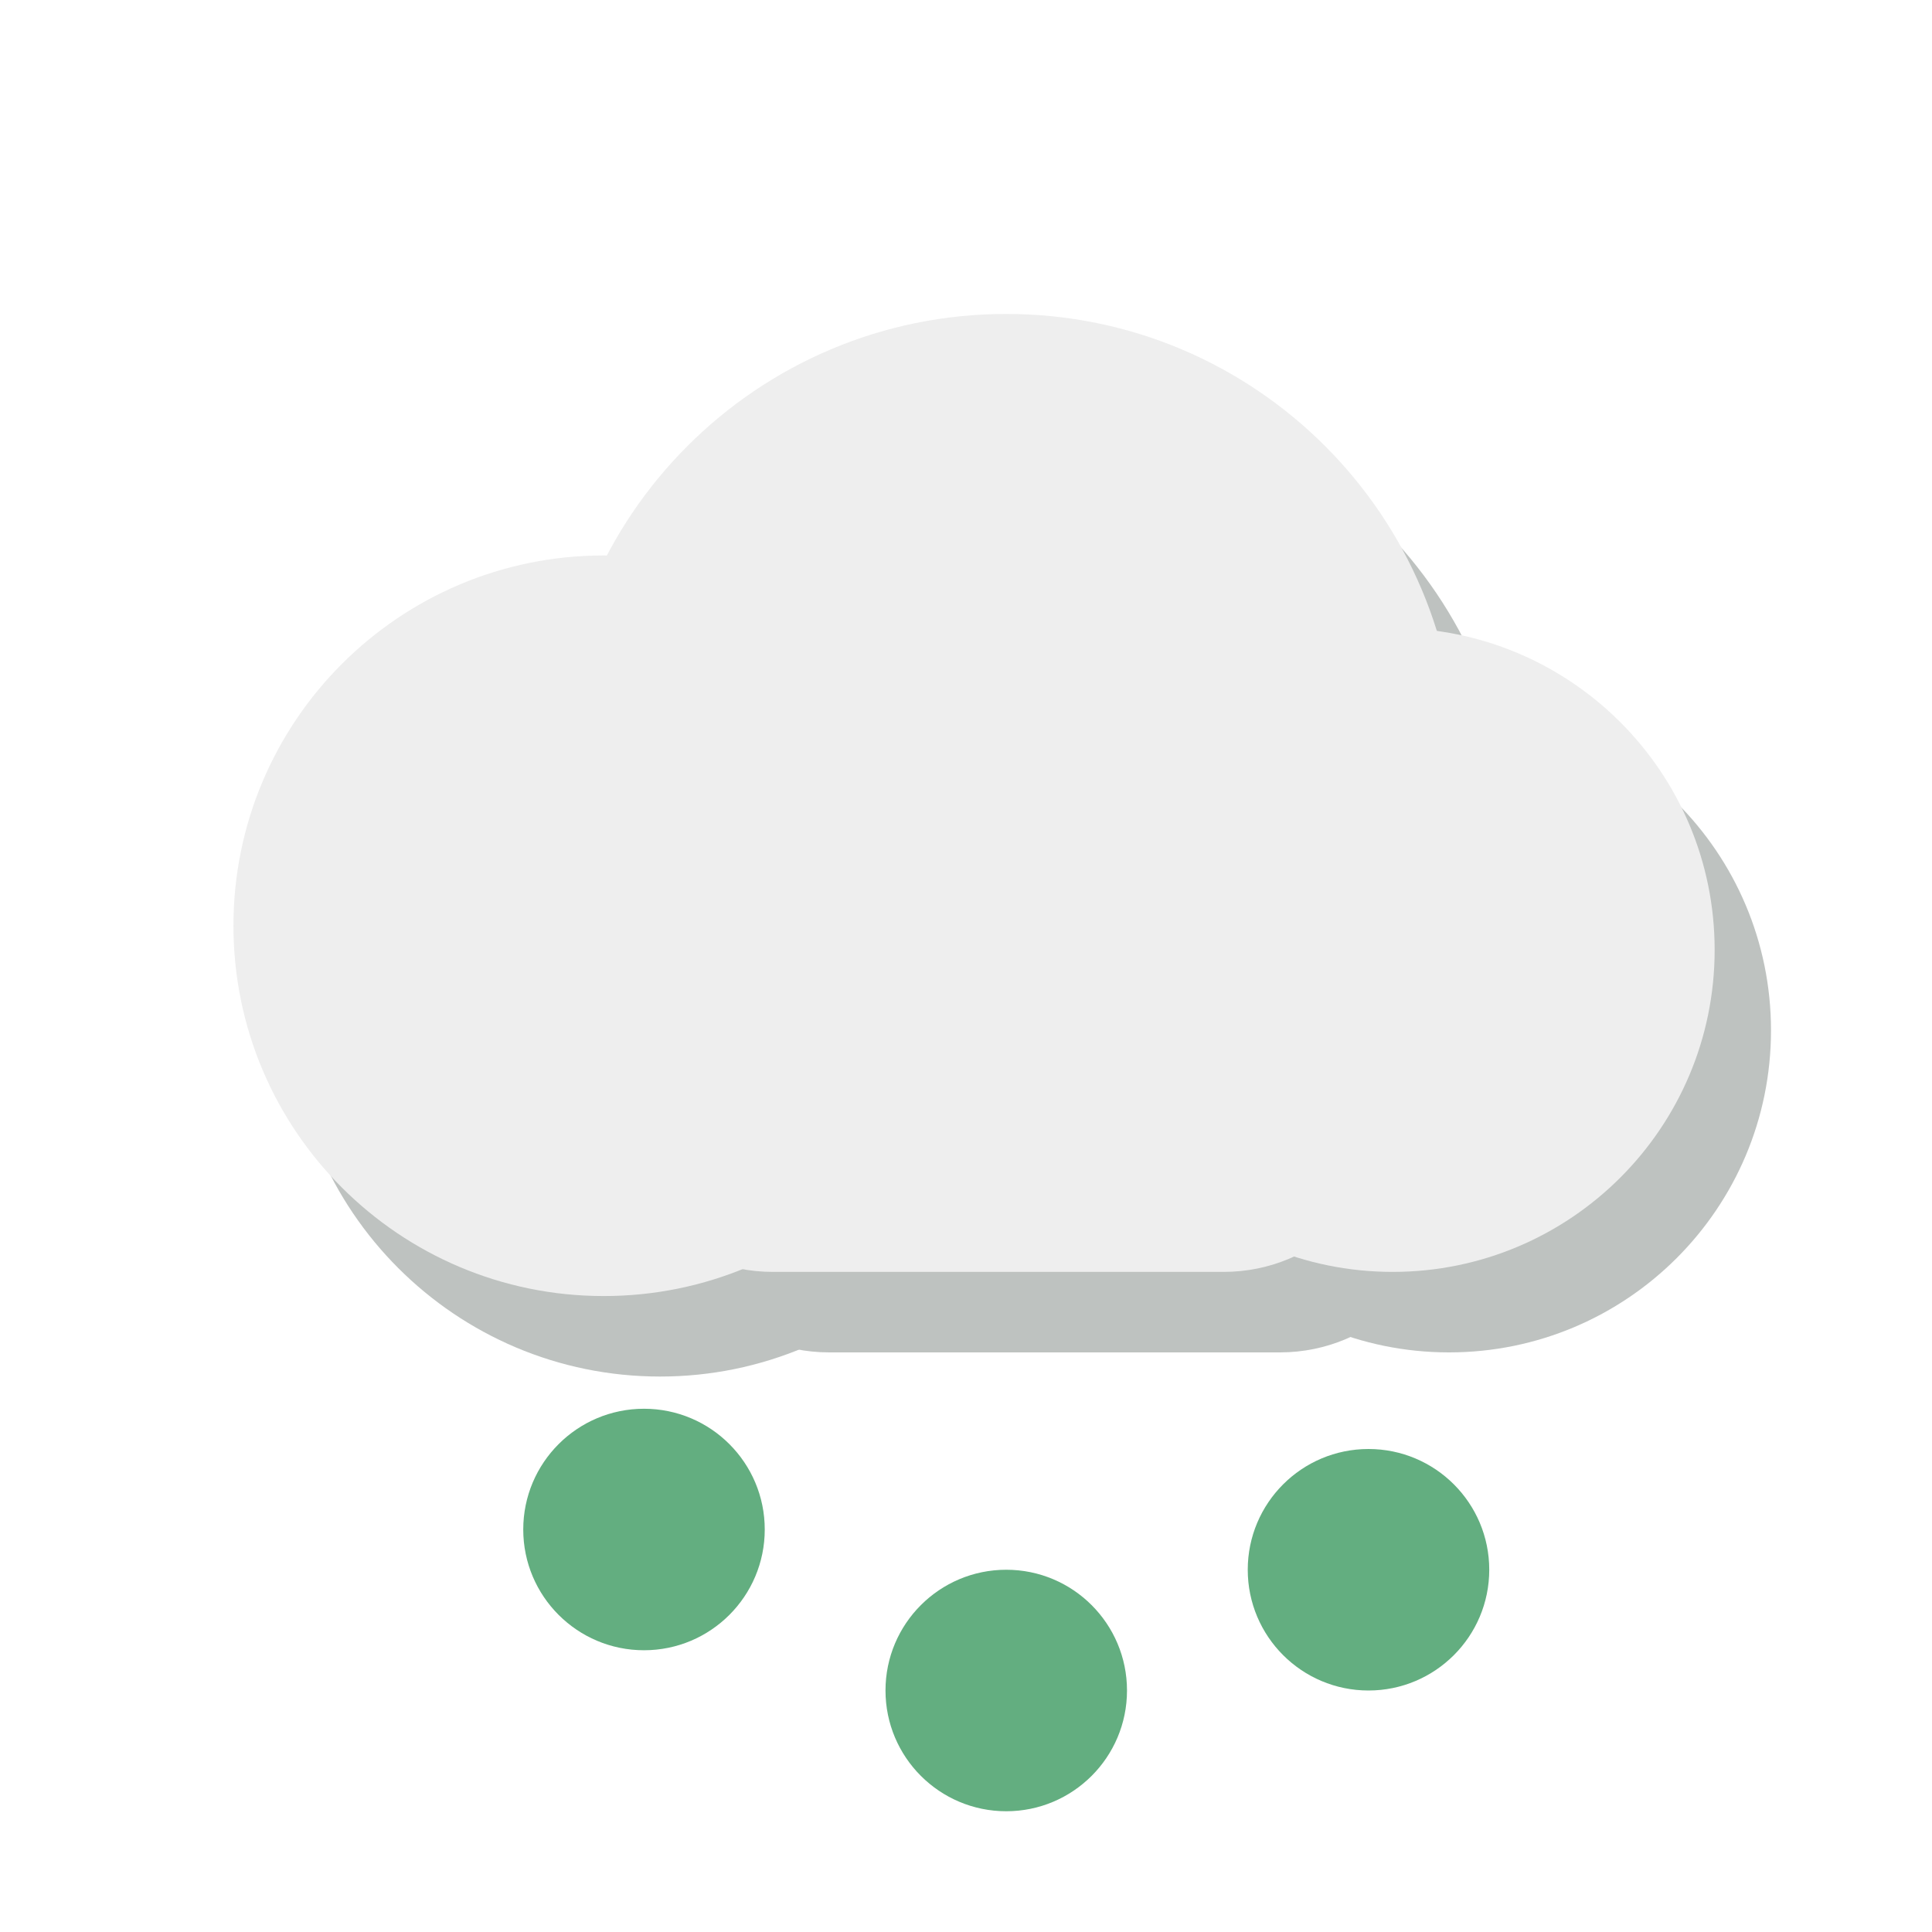
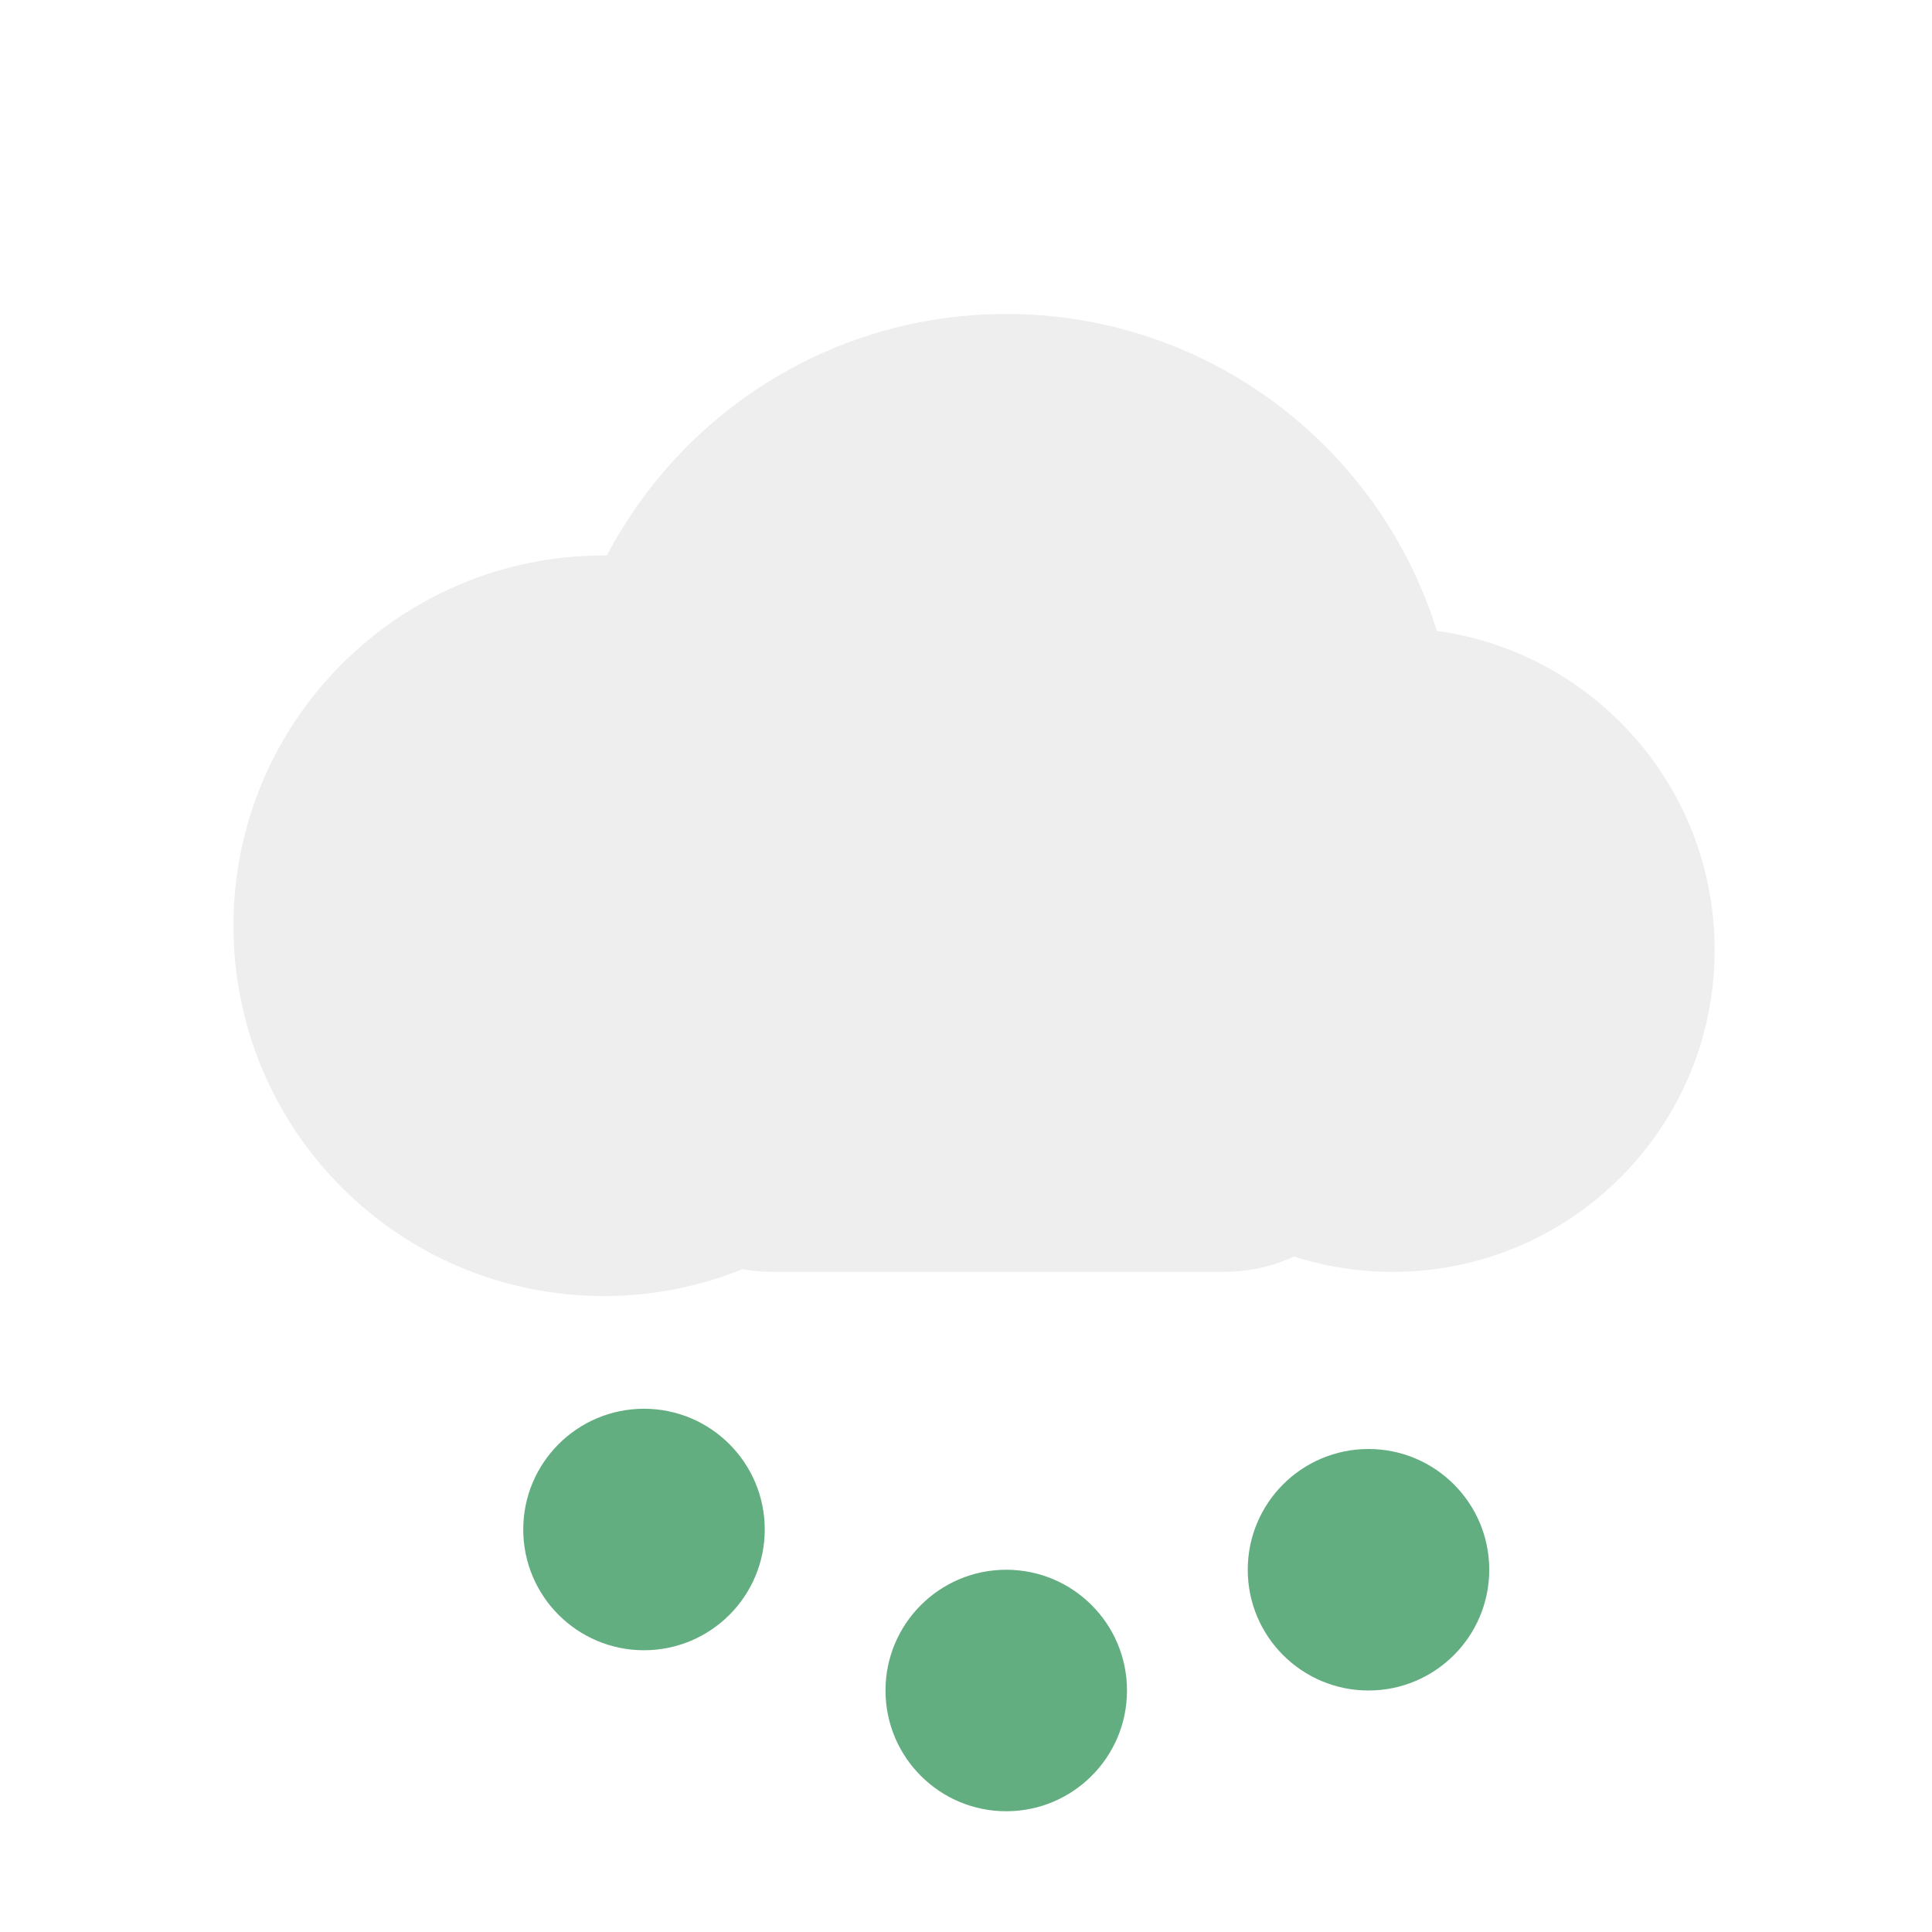
<svg xmlns="http://www.w3.org/2000/svg" viewBox="0 0 24 24">
-   <g fill="#17251D" opacity="0.28" transform="translate(0.7, 1)">
-     <circle cx="7.5" cy="11.5" r="4.6" />
-     <circle cx="12.5" cy="9.5" r="5.6" />
-     <circle cx="17.3" cy="11.8" r="4" />
-     <rect x="7.5" y="11.5" width="9.8" height="4.3" rx="2.1" />
-   </g>
  <g fill="#EEEEEE">
    <circle cx="7.5" cy="11.5" r="4.6" />
    <circle cx="12.5" cy="9.5" r="5.6" />
    <circle cx="17.3" cy="11.8" r="4" />
    <rect x="7.5" y="11.5" width="9.8" height="4.3" rx="2.1" />
  </g>
  <g fill="#63AE80">
    <circle cx="8" cy="19" r="1.5" />
    <circle cx="12.5" cy="21" r="1.5" />
    <circle cx="17" cy="19.5" r="1.5" />
  </g>
</svg>
